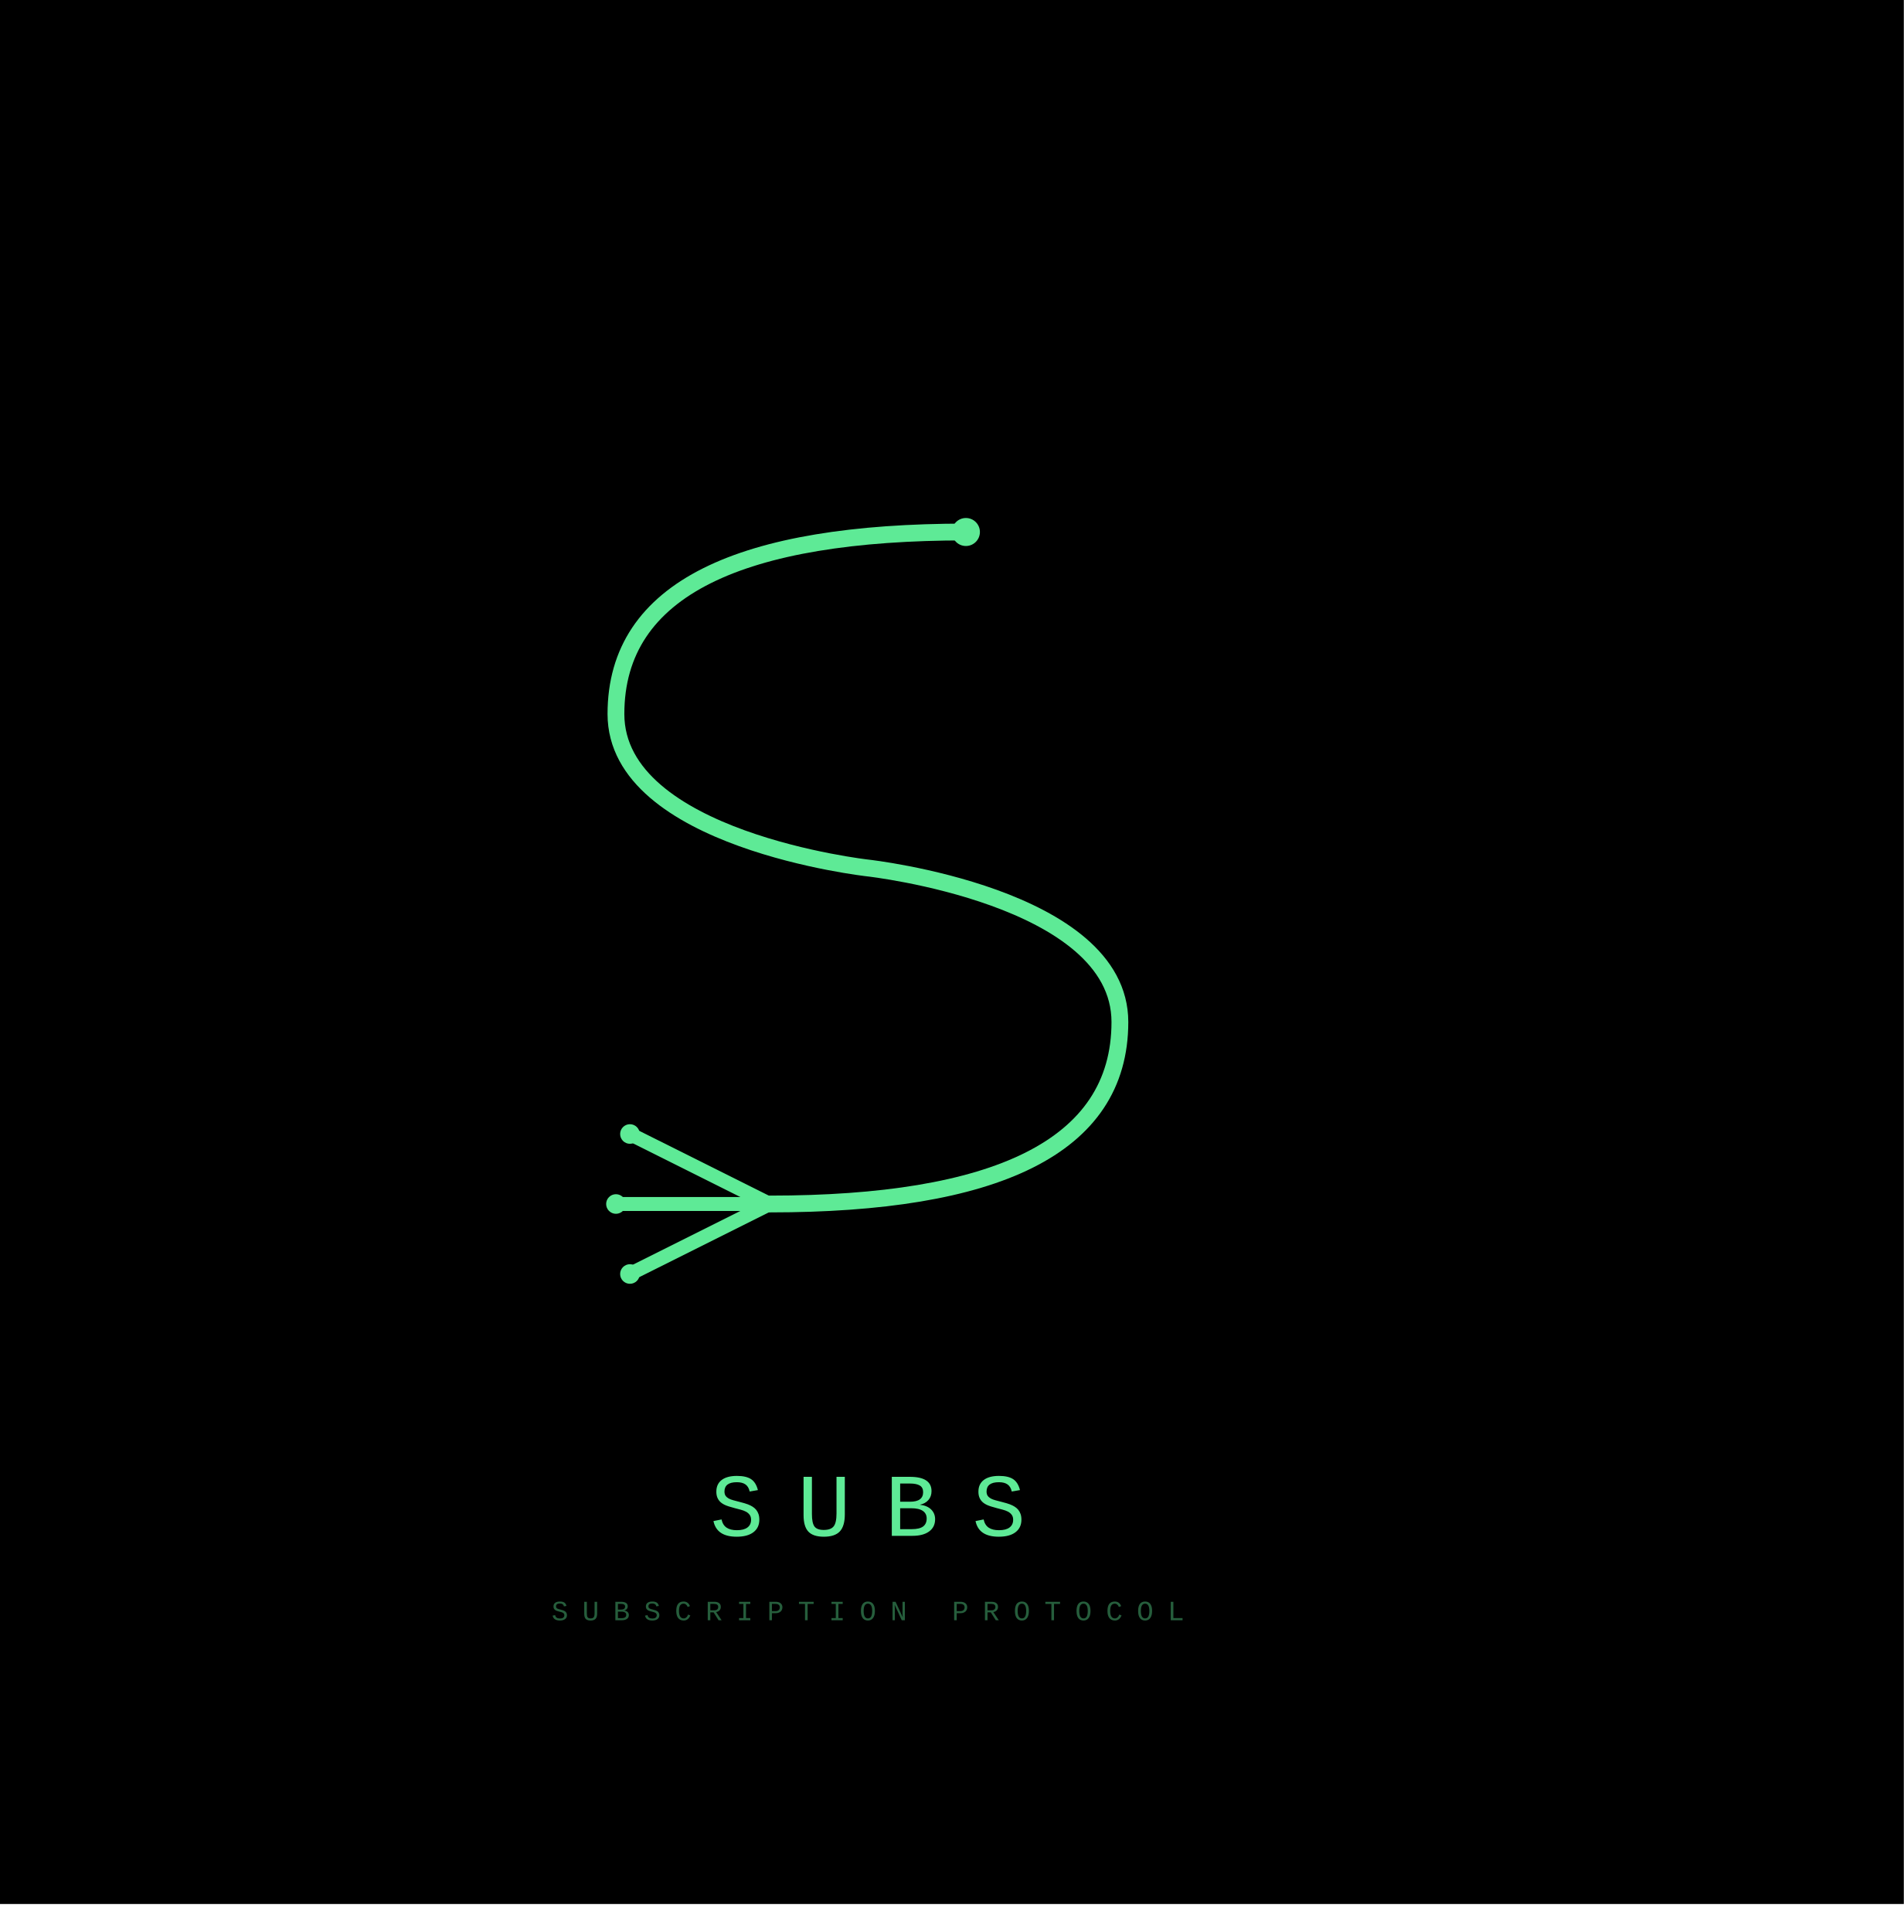
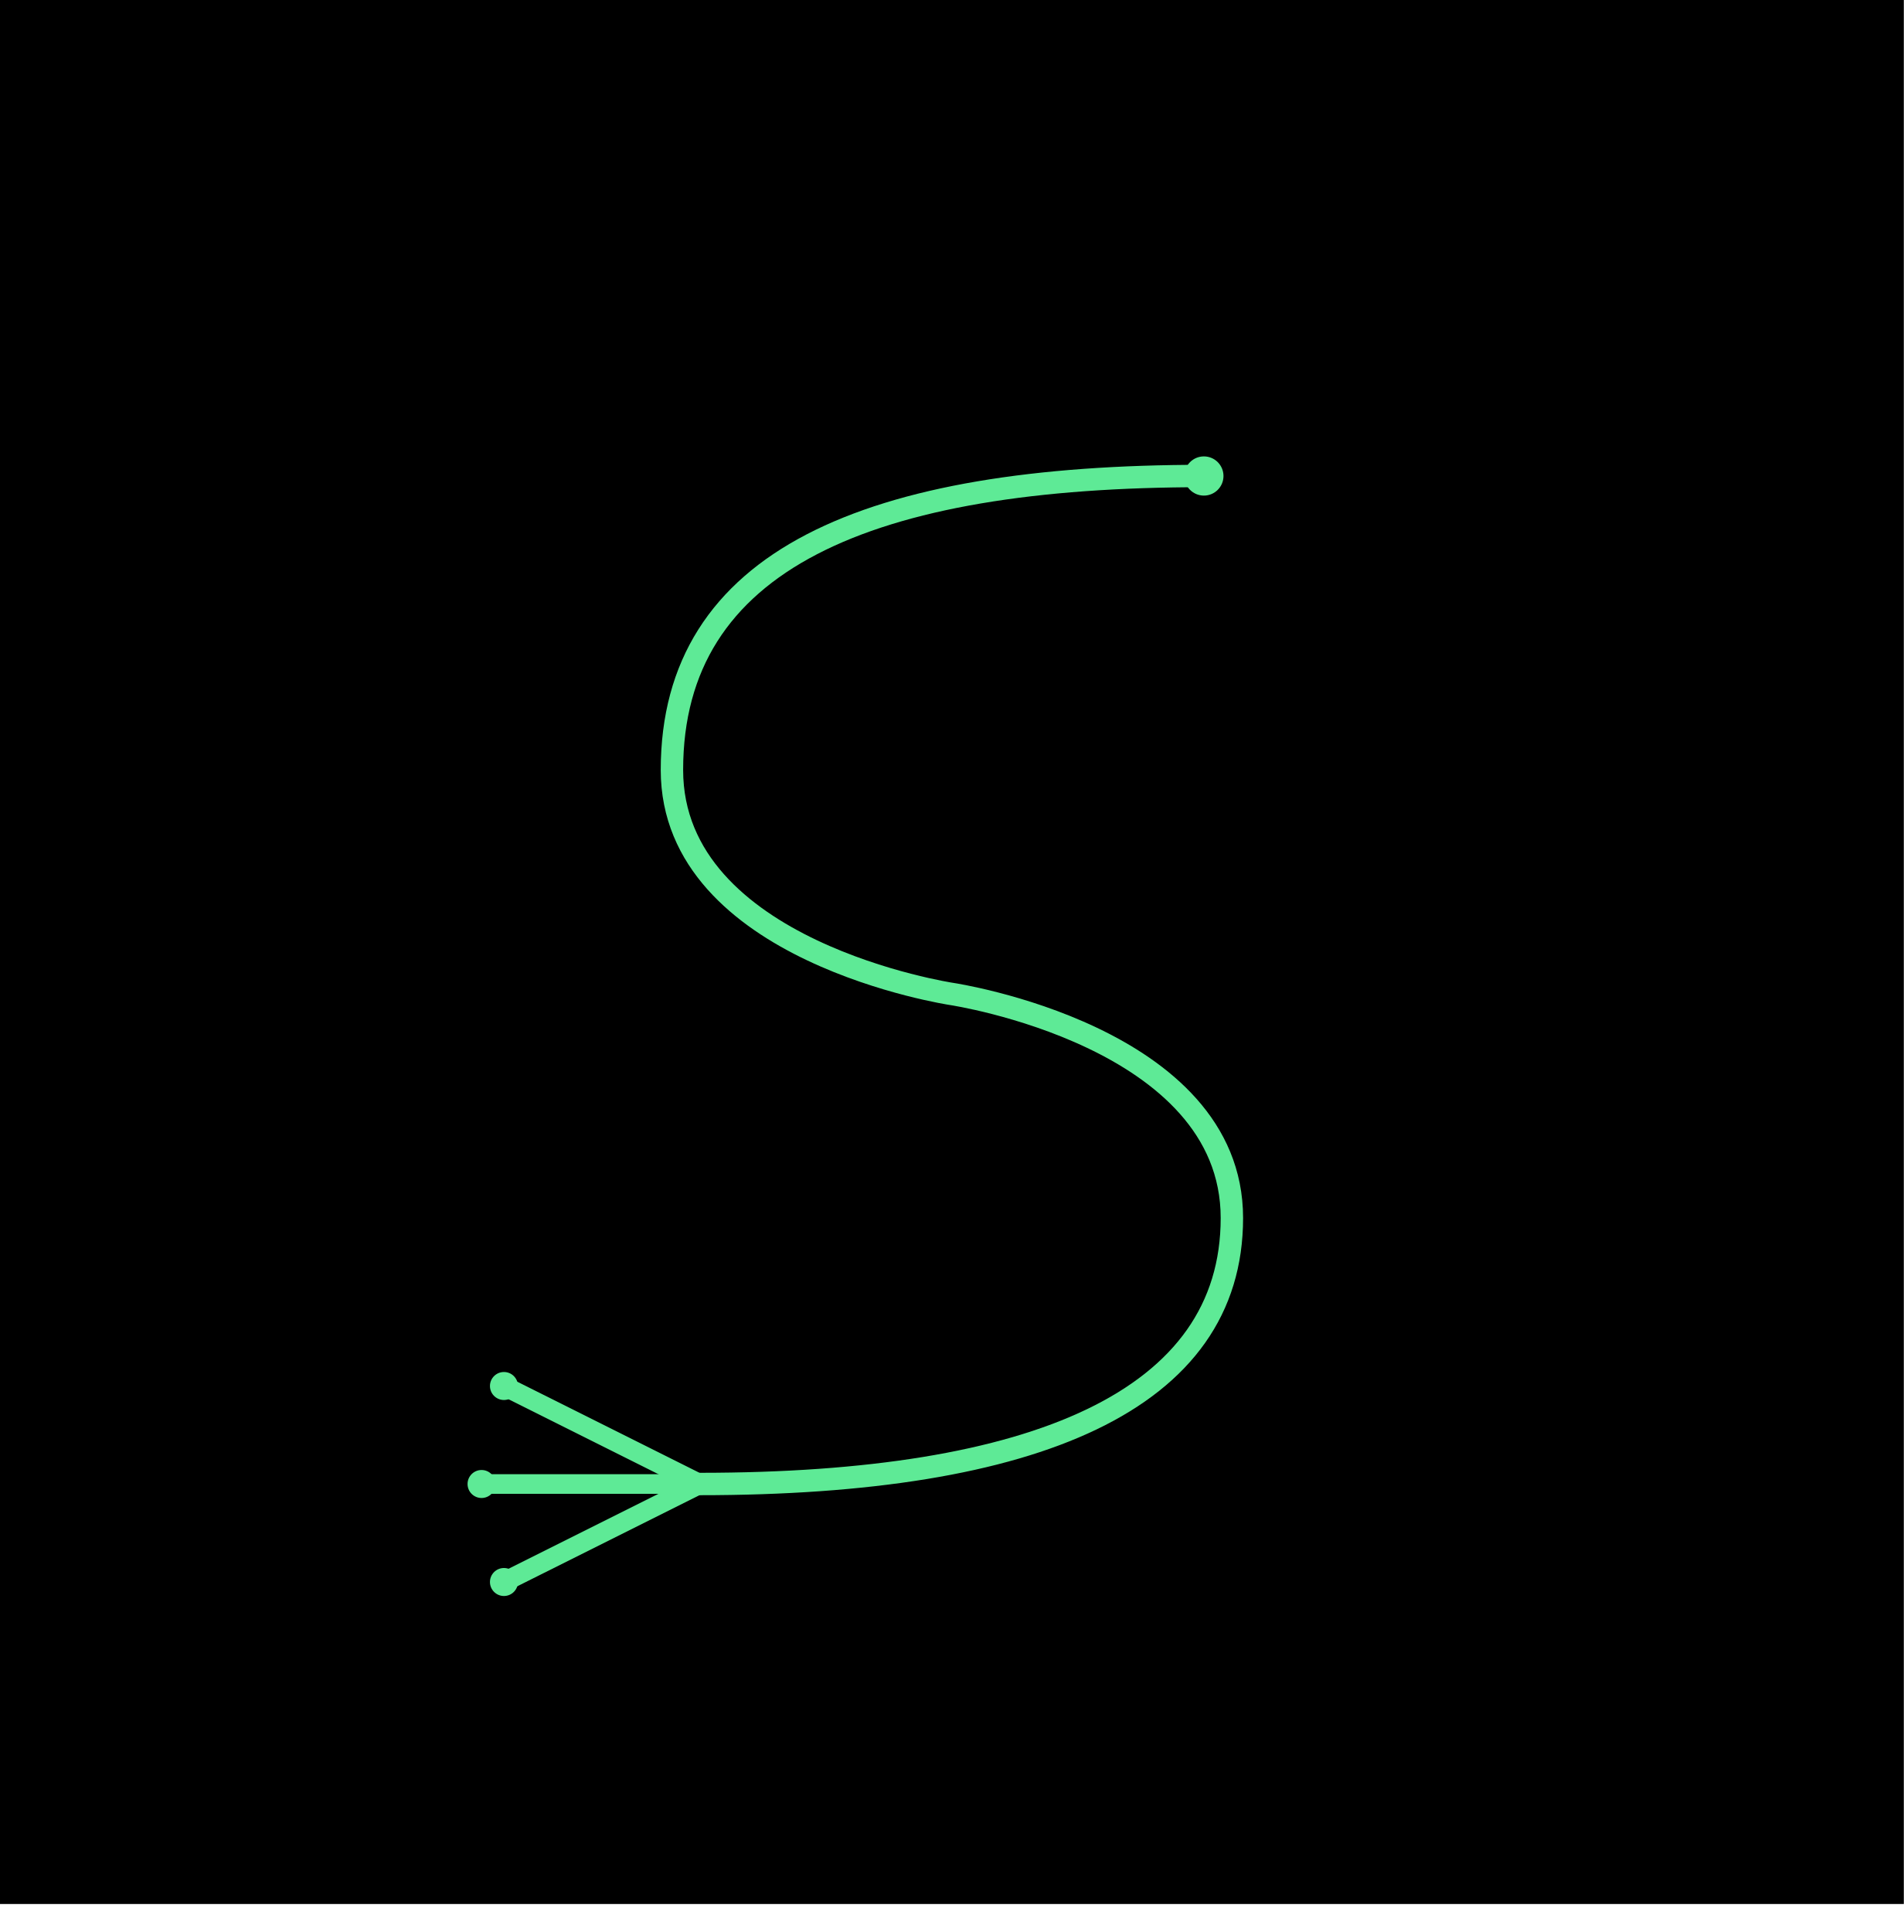
<svg xmlns="http://www.w3.org/2000/svg" width="100%" viewBox="0 0 680 690">
  <rect width="680" height="680" fill="#000000" style="fill:rgb(0, 0, 0);stroke:none;color:rgb(0, 0, 0);stroke-width:1px;stroke-linecap:butt;stroke-linejoin:miter;opacity:1;font-family:&quot;Anthropic Sans&quot;, -apple-system, &quot;system-ui&quot;, &quot;Segoe UI&quot;, sans-serif;font-size:16px;font-weight:400;text-anchor:start;dominant-baseline:auto" />
-   <circle cx="345" cy="190" r="5" fill="#5EEA96" style="fill:rgb(94, 234, 150);stroke:none;color:rgb(0, 0, 0);stroke-width:1px;stroke-linecap:butt;stroke-linejoin:miter;opacity:1;font-family:&quot;Anthropic Sans&quot;, -apple-system, &quot;system-ui&quot;, &quot;Segoe UI&quot;, sans-serif;font-size:16px;font-weight:400;text-anchor:start;dominant-baseline:auto" />
-   <path d="M345,190 C265,190 220,210 220,255 C220,300 310,310 310,310 C310,310 400,320 400,365 C400,410 355,430 275,430" fill="none" stroke="#5EEA96" stroke-width="6" stroke-linecap="round" style="fill:none;stroke:rgb(94, 234, 150);color:rgb(0, 0, 0);stroke-width:6px;stroke-linecap:round;stroke-linejoin:miter;opacity:1;font-family:&quot;Anthropic Sans&quot;, -apple-system, &quot;system-ui&quot;, &quot;Segoe UI&quot;, sans-serif;font-size:16px;font-weight:400;text-anchor:start;dominant-baseline:auto" />
-   <path d="M275,430 L225,405" fill="none" stroke="#5EEA96" stroke-width="5" stroke-linecap="round" style="fill:none;stroke:rgb(94, 234, 150);color:rgb(0, 0, 0);stroke-width:5px;stroke-linecap:round;stroke-linejoin:miter;opacity:1;font-family:&quot;Anthropic Sans&quot;, -apple-system, &quot;system-ui&quot;, &quot;Segoe UI&quot;, sans-serif;font-size:16px;font-weight:400;text-anchor:start;dominant-baseline:auto" />
-   <path d="M275,430 L220,430" fill="none" stroke="#5EEA96" stroke-width="5" stroke-linecap="round" style="fill:none;stroke:rgb(94, 234, 150);color:rgb(0, 0, 0);stroke-width:5px;stroke-linecap:round;stroke-linejoin:miter;opacity:1;font-family:&quot;Anthropic Sans&quot;, -apple-system, &quot;system-ui&quot;, &quot;Segoe UI&quot;, sans-serif;font-size:16px;font-weight:400;text-anchor:start;dominant-baseline:auto" />
-   <path d="M275,430 L225,455" fill="none" stroke="#5EEA96" stroke-width="5" stroke-linecap="round" style="fill:none;stroke:rgb(94, 234, 150);color:rgb(0, 0, 0);stroke-width:5px;stroke-linecap:round;stroke-linejoin:miter;opacity:1;font-family:&quot;Anthropic Sans&quot;, -apple-system, &quot;system-ui&quot;, &quot;Segoe UI&quot;, sans-serif;font-size:16px;font-weight:400;text-anchor:start;dominant-baseline:auto" />
-   <circle cx="225" cy="405" r="3.5" fill="#5EEA96" style="fill:rgb(94, 234, 150);stroke:none;color:rgb(0, 0, 0);stroke-width:1px;stroke-linecap:butt;stroke-linejoin:miter;opacity:1;font-family:&quot;Anthropic Sans&quot;, -apple-system, &quot;system-ui&quot;, &quot;Segoe UI&quot;, sans-serif;font-size:16px;font-weight:400;text-anchor:start;dominant-baseline:auto" />
-   <circle cx="220" cy="430" r="3.5" fill="#5EEA96" style="fill:rgb(94, 234, 150);stroke:none;color:rgb(0, 0, 0);stroke-width:1px;stroke-linecap:butt;stroke-linejoin:miter;opacity:1;font-family:&quot;Anthropic Sans&quot;, -apple-system, &quot;system-ui&quot;, &quot;Segoe UI&quot;, sans-serif;font-size:16px;font-weight:400;text-anchor:start;dominant-baseline:auto" />
-   <circle cx="225" cy="455" r="3.5" fill="#5EEA96" style="fill:rgb(94, 234, 150);stroke:none;color:rgb(0, 0, 0);stroke-width:1px;stroke-linecap:butt;stroke-linejoin:miter;opacity:1;font-family:&quot;Anthropic Sans&quot;, -apple-system, &quot;system-ui&quot;, &quot;Segoe UI&quot;, sans-serif;font-size:16px;font-weight:400;text-anchor:start;dominant-baseline:auto" />
-   <text x="310" y="540" text-anchor="middle" dominant-baseline="central" font-family="'SF Mono','Fira Code','Courier New',monospace" font-size="32" fill="#5EEA96" letter-spacing="12" font-weight="500" style="fill:rgb(94, 234, 150);stroke:none;color:rgb(0, 0, 0);stroke-width:1px;stroke-linecap:butt;stroke-linejoin:miter;opacity:1;font-family:&quot;SF Mono&quot;, &quot;Fira Code&quot;, &quot;Courier New&quot;, monospace;font-size:32px;font-weight:500;text-anchor:middle;dominant-baseline:central">SUBS</text>
-   <text x="310" y="576" text-anchor="middle" dominant-baseline="central" font-family="'SF Mono','Fira Code','Courier New',monospace" font-size="10" fill="#5EEA96" opacity="0.4" letter-spacing="5" style="fill:rgb(94, 234, 150);stroke:none;color:rgb(0, 0, 0);stroke-width:1px;stroke-linecap:butt;stroke-linejoin:miter;opacity:0.4;font-family:&quot;SF Mono&quot;, &quot;Fira Code&quot;, &quot;Courier New&quot;, monospace;font-size:10px;font-weight:400;text-anchor:middle;dominant-baseline:central">SUBSCRIPTION PROTOCOL</text>
+   <circle cx="430" cy="170" r="7" fill="#5EEA96" style="fill:rgb(94, 234, 150);stroke:none;color:rgb(0, 0, 0);stroke-width:1px;stroke-linecap:butt;stroke-linejoin:miter;opacity:1;font-family:&quot;Anthropic Sans&quot;, -apple-system, &quot;system-ui&quot;, &quot;Segoe UI&quot;, sans-serif;font-size:16px;font-weight:400;text-anchor:start;dominant-baseline:auto" />
+   <path d="M430,170 C310,170 240,200 240,275 C240,340 340,355 340,355 C340,355 440,370 440,435 C440,500 370,530 250,530" fill="none" stroke="#5EEA96" stroke-width="8" stroke-linecap="round" style="fill:none;stroke:rgb(94, 234, 150);color:rgb(0, 0, 0);stroke-width:8px;stroke-linecap:round;stroke-linejoin:miter;opacity:1;font-family:&quot;Anthropic Sans&quot;, -apple-system, &quot;system-ui&quot;, &quot;Segoe UI&quot;, sans-serif;font-size:16px;font-weight:400;text-anchor:start;dominant-baseline:auto" />
+   <path d="M250,530 L180,495" fill="none" stroke="#5EEA96" stroke-width="7" stroke-linecap="round" style="fill:none;stroke:rgb(94, 234, 150);color:rgb(0, 0, 0);stroke-width:7px;stroke-linecap:round;stroke-linejoin:miter;opacity:1;font-family:&quot;Anthropic Sans&quot;, -apple-system, &quot;system-ui&quot;, &quot;Segoe UI&quot;, sans-serif;font-size:16px;font-weight:400;text-anchor:start;dominant-baseline:auto" />
+   <path d="M250,530 L172,530" fill="none" stroke="#5EEA96" stroke-width="7" stroke-linecap="round" style="fill:none;stroke:rgb(94, 234, 150);color:rgb(0, 0, 0);stroke-width:7px;stroke-linecap:round;stroke-linejoin:miter;opacity:1;font-family:&quot;Anthropic Sans&quot;, -apple-system, &quot;system-ui&quot;, &quot;Segoe UI&quot;, sans-serif;font-size:16px;font-weight:400;text-anchor:start;dominant-baseline:auto" />
+   <path d="M250,530 L180,565" fill="none" stroke="#5EEA96" stroke-width="7" stroke-linecap="round" style="fill:none;stroke:rgb(94, 234, 150);color:rgb(0, 0, 0);stroke-width:7px;stroke-linecap:round;stroke-linejoin:miter;opacity:1;font-family:&quot;Anthropic Sans&quot;, -apple-system, &quot;system-ui&quot;, &quot;Segoe UI&quot;, sans-serif;font-size:16px;font-weight:400;text-anchor:start;dominant-baseline:auto" />
+   <circle cx="180" cy="495" r="5" fill="#5EEA96" style="fill:rgb(94, 234, 150);stroke:none;color:rgb(0, 0, 0);stroke-width:1px;stroke-linecap:butt;stroke-linejoin:miter;opacity:1;font-family:&quot;Anthropic Sans&quot;, -apple-system, &quot;system-ui&quot;, &quot;Segoe UI&quot;, sans-serif;font-size:16px;font-weight:400;text-anchor:start;dominant-baseline:auto" />
+   <circle cx="172" cy="530" r="5" fill="#5EEA96" style="fill:rgb(94, 234, 150);stroke:none;color:rgb(0, 0, 0);stroke-width:1px;stroke-linecap:butt;stroke-linejoin:miter;opacity:1;font-family:&quot;Anthropic Sans&quot;, -apple-system, &quot;system-ui&quot;, &quot;Segoe UI&quot;, sans-serif;font-size:16px;font-weight:400;text-anchor:start;dominant-baseline:auto" />
+   <circle cx="180" cy="565" r="5" fill="#5EEA96" style="fill:rgb(94, 234, 150);stroke:none;color:rgb(0, 0, 0);stroke-width:1px;stroke-linecap:butt;stroke-linejoin:miter;opacity:1;font-family:&quot;Anthropic Sans&quot;, -apple-system, &quot;system-ui&quot;, &quot;Segoe UI&quot;, sans-serif;font-size:16px;font-weight:400;text-anchor:start;dominant-baseline:auto" />
</svg>
